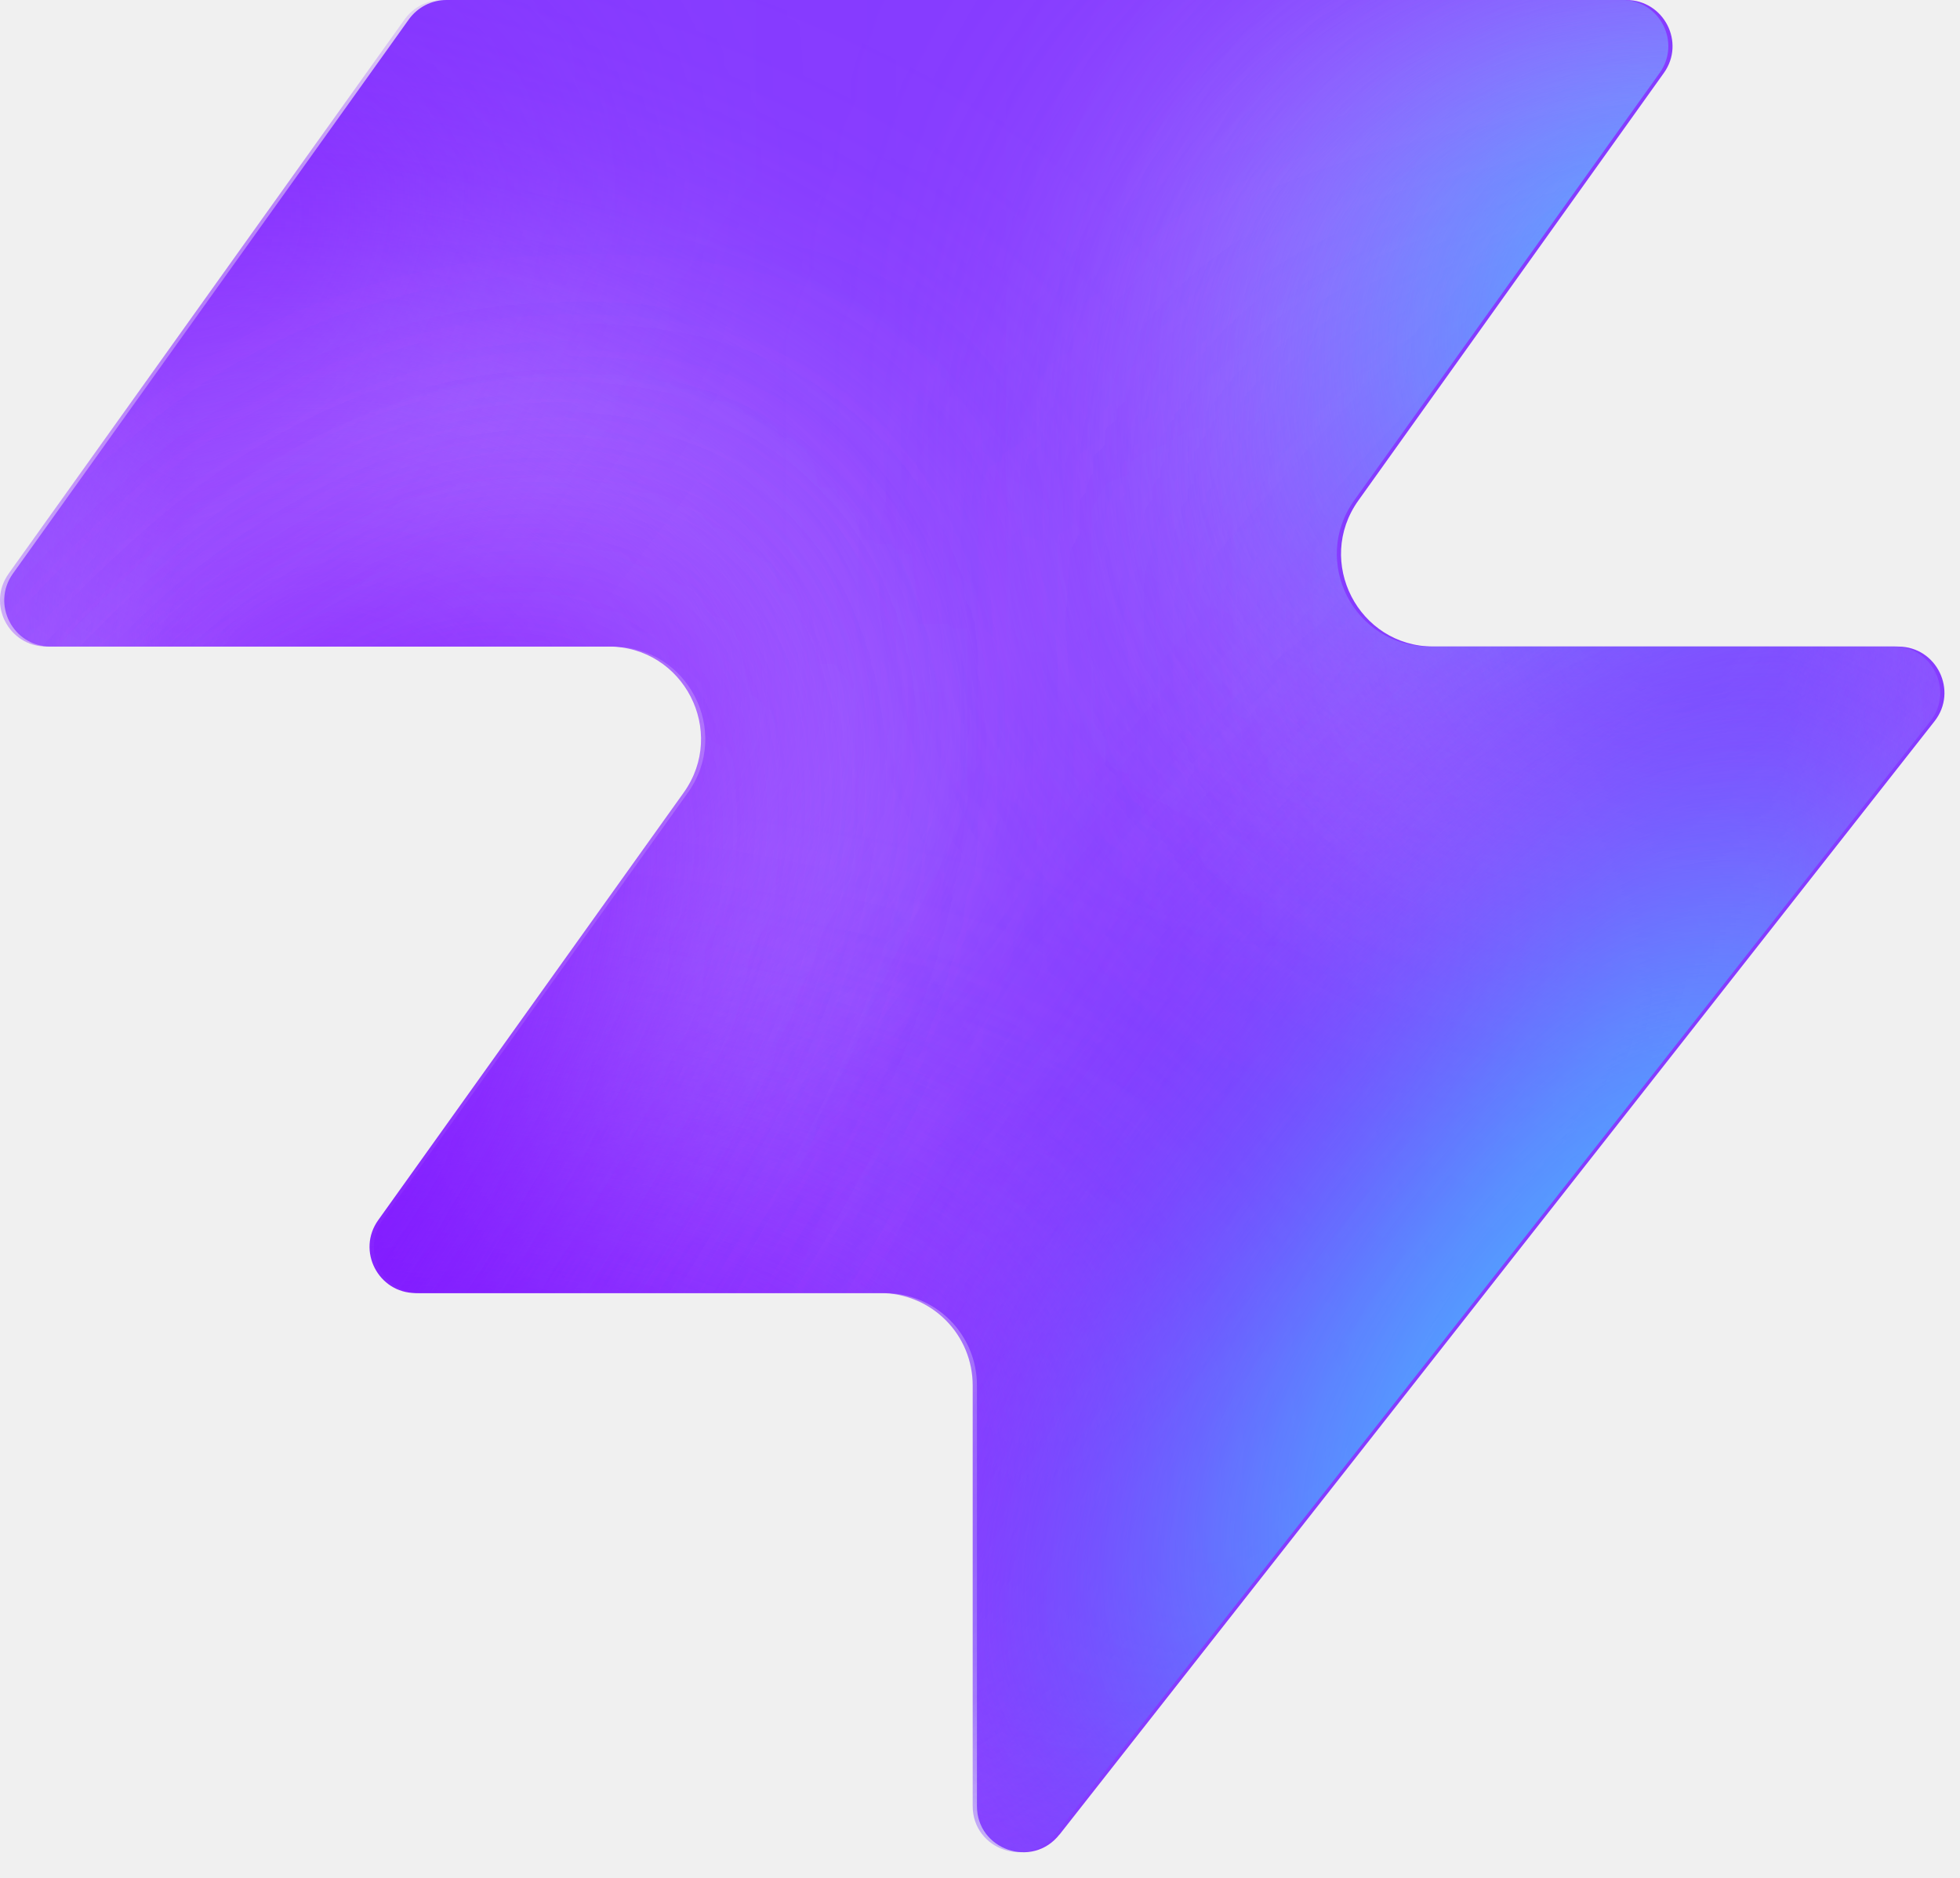
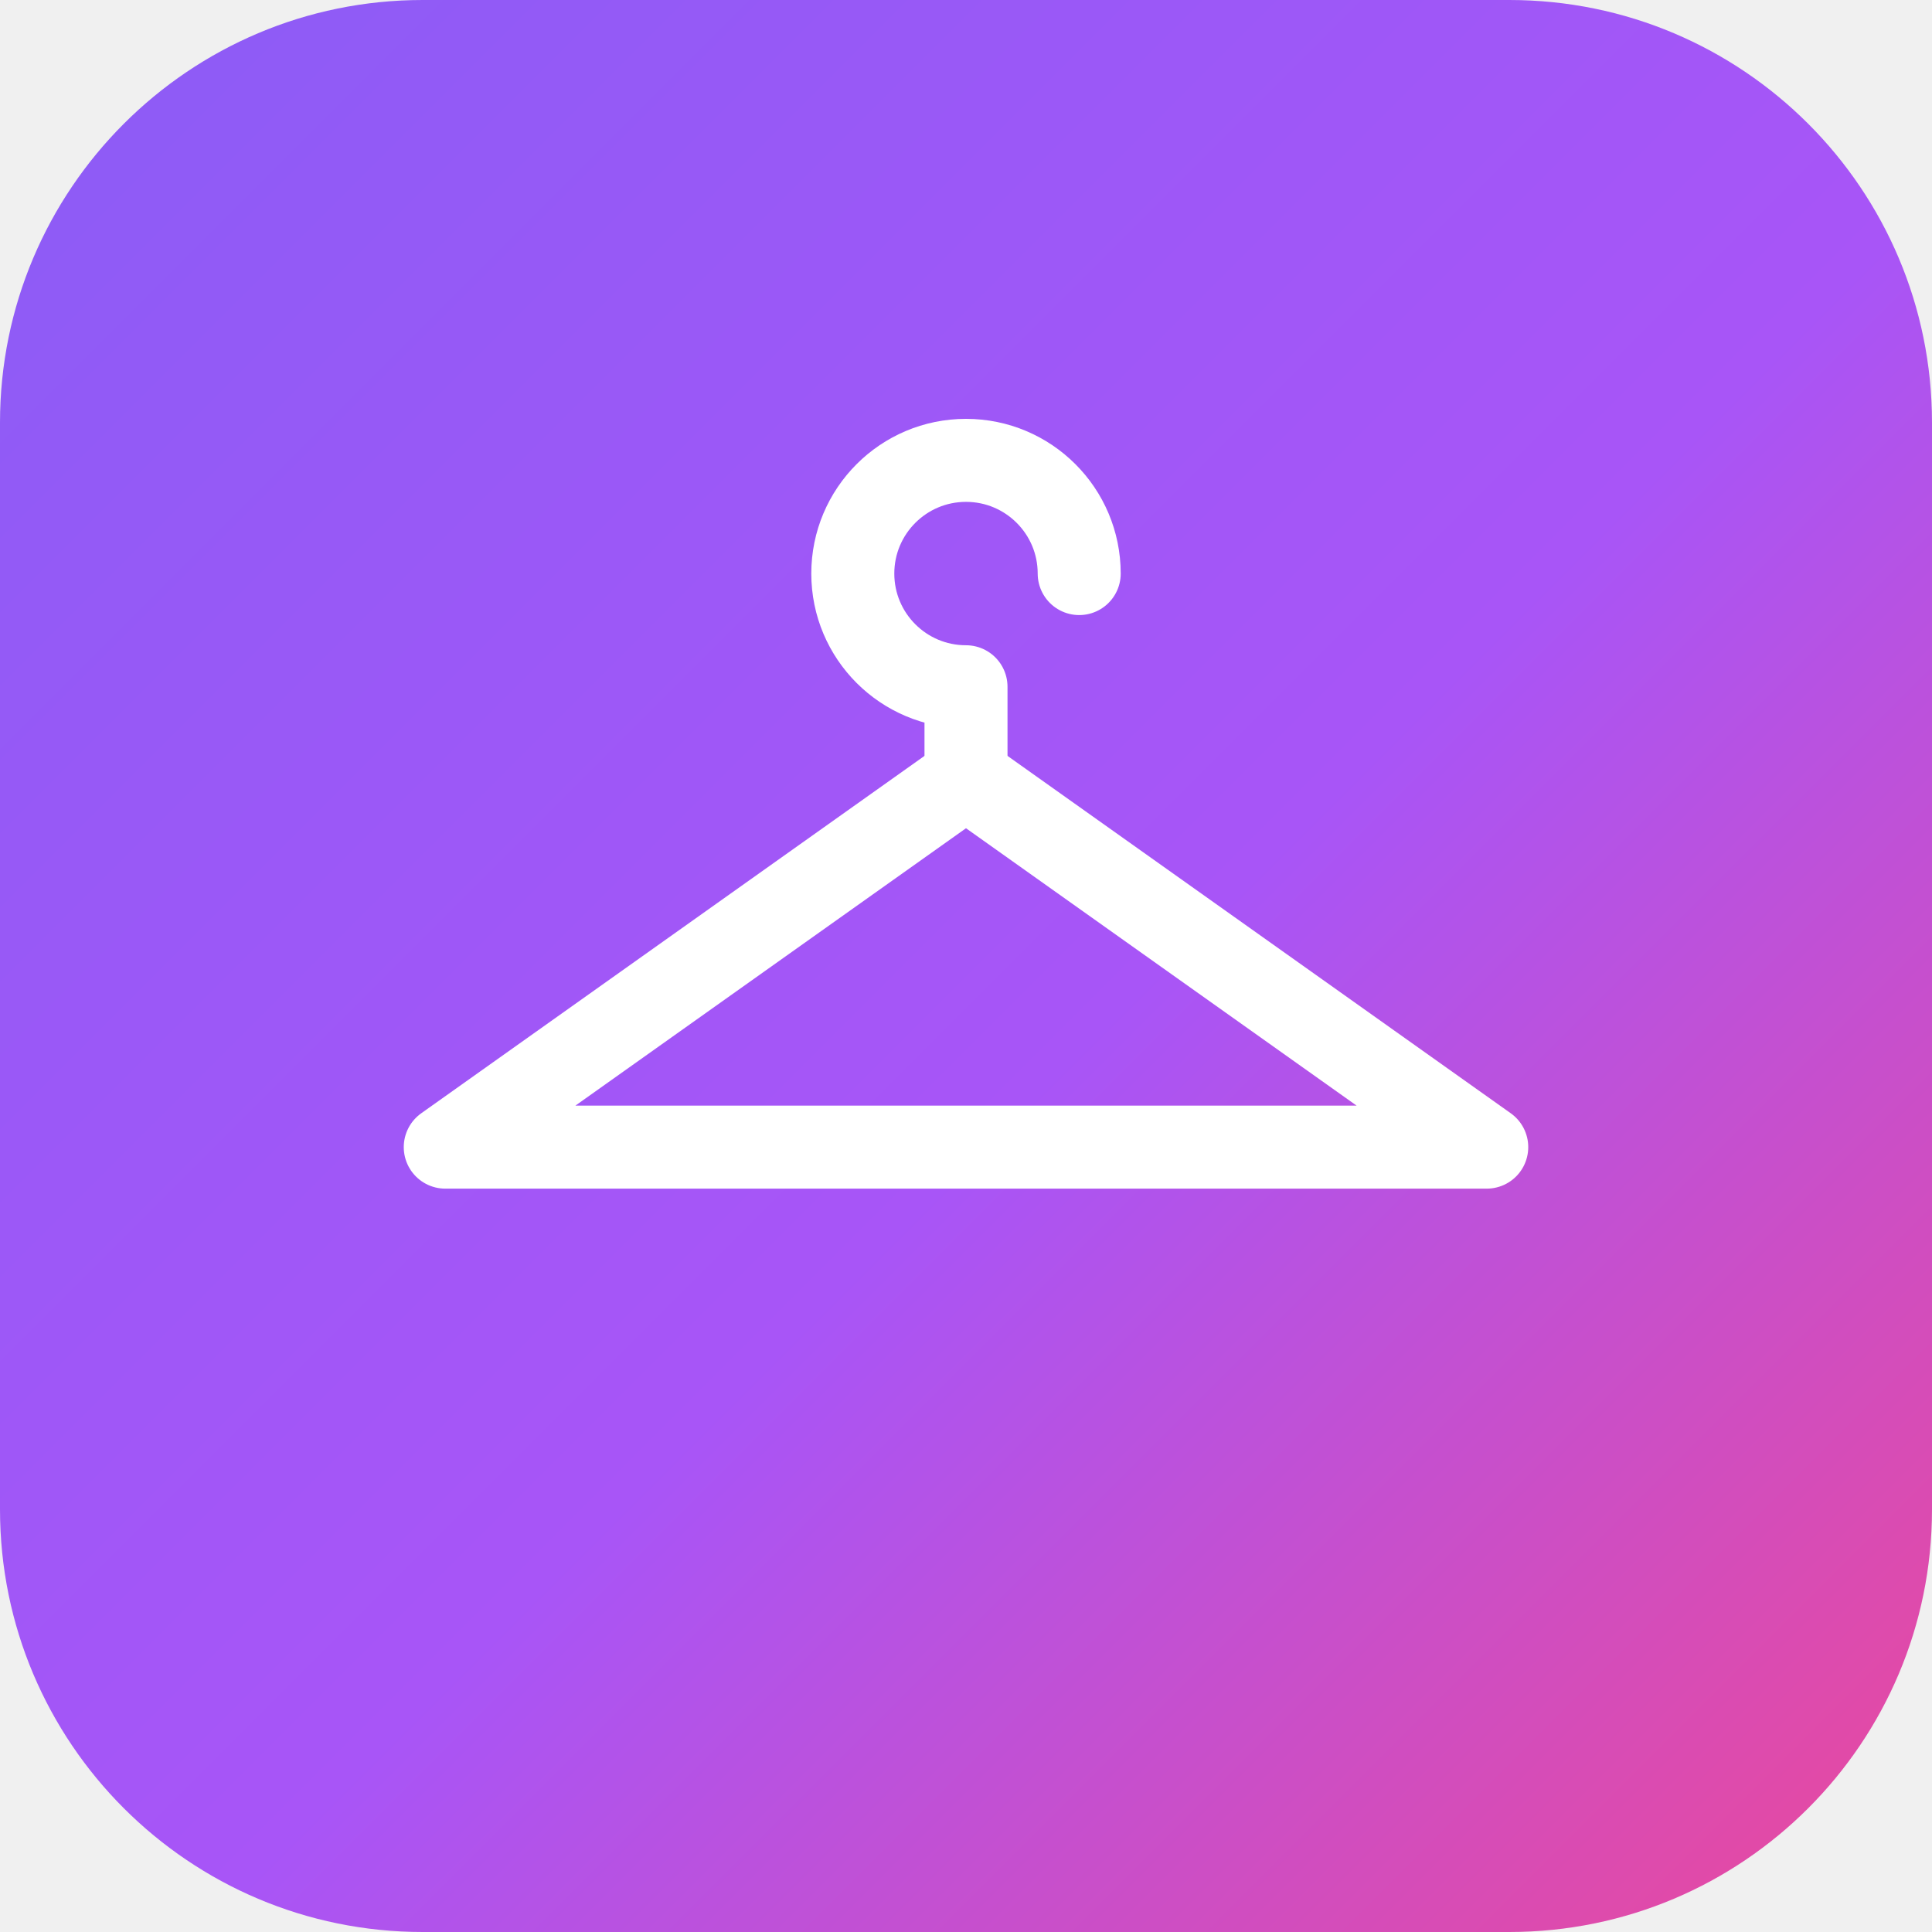
- <svg xmlns="http://www.w3.org/2000/svg" width="48" height="46" fill="none" viewBox="0 0 48 46">
-   <path fill="#863bff" d="M25.946 44.938c-.664.845-2.021.375-2.021-.698V33.937a2.26 2.26 0 0 0-2.262-2.262H10.287c-.92 0-1.456-1.04-.92-1.788l7.48-10.471c1.07-1.497 0-3.578-1.842-3.578H1.237c-.92 0-1.456-1.04-.92-1.788L10.013.474c.214-.297.556-.474.92-.474h28.894c.92 0 1.456 1.04.92 1.788l-7.48 10.471c-1.07 1.498 0 3.579 1.842 3.579h11.377c.943 0 1.473 1.088.89 1.83L25.947 44.94z" style="fill:#863bff;fill:color(display-p3 .525 .23 1);fill-opacity:1" />
-   <mask id="a" width="48" height="46" x="0" y="0" maskUnits="userSpaceOnUse" style="mask-type:alpha">
-     <path fill="#000" d="M25.842 44.938c-.664.844-2.021.375-2.021-.698V33.937a2.26 2.26 0 0 0-2.262-2.262H10.183c-.92 0-1.456-1.04-.92-1.788l7.48-10.471c1.07-1.498 0-3.579-1.842-3.579H1.133c-.92 0-1.456-1.04-.92-1.787L9.91.473c.214-.297.556-.474.92-.474h28.894c.92 0 1.456 1.04.92 1.788l-7.48 10.471c-1.07 1.498 0 3.578 1.842 3.578h11.377c.943 0 1.473 1.088.89 1.832L25.843 44.94z" style="fill:#000;fill-opacity:1" />
-   </mask>
-   <g mask="url(#a)">
-     <g filter="url(#b)">
-       <ellipse cx="5.508" cy="14.704" fill="#ede6ff" rx="5.508" ry="14.704" style="fill:#ede6ff;fill:color(display-p3 .927 .903 1);fill-opacity:1" transform="matrix(.00324 1 1 -.00324 -4.47 31.516)" />
-     </g>
-     <g filter="url(#c)">
-       <ellipse cx="10.399" cy="29.851" fill="#ede6ff" rx="10.399" ry="29.851" style="fill:#ede6ff;fill:color(display-p3 .927 .903 1);fill-opacity:1" transform="matrix(.00324 1 1 -.00324 -39.328 7.883)" />
-     </g>
-     <g filter="url(#d)">
-       <ellipse cx="5.508" cy="30.487" fill="#7e14ff" rx="5.508" ry="30.487" style="fill:#7e14ff;fill:color(display-p3 .492 .077 1);fill-opacity:1" transform="rotate(89.814 -25.913 -14.639)scale(1 -1)" />
-     </g>
-     <g filter="url(#e)">
-       <ellipse cx="5.508" cy="30.599" fill="#7e14ff" rx="5.508" ry="30.599" style="fill:#7e14ff;fill:color(display-p3 .492 .077 1);fill-opacity:1" transform="rotate(89.814 -32.644 -3.334)scale(1 -1)" />
-     </g>
-     <g filter="url(#f)">
-       <ellipse cx="5.508" cy="30.599" fill="#7e14ff" rx="5.508" ry="30.599" style="fill:#7e14ff;fill:color(display-p3 .492 .077 1);fill-opacity:1" transform="matrix(.00324 1 1 -.00324 -34.34 30.47)" />
-     </g>
-     <g filter="url(#g)">
-       <ellipse cx="14.072" cy="22.078" fill="#ede6ff" rx="14.072" ry="22.078" style="fill:#ede6ff;fill:color(display-p3 .927 .903 1);fill-opacity:1" transform="rotate(93.35 24.506 48.493)scale(-1 1)" />
-     </g>
-     <g filter="url(#h)">
-       <ellipse cx="3.47" cy="21.501" fill="#7e14ff" rx="3.47" ry="21.501" style="fill:#7e14ff;fill:color(display-p3 .492 .077 1);fill-opacity:1" transform="rotate(89.009 28.708 47.59)scale(-1 1)" />
-     </g>
-     <g filter="url(#i)">
-       <ellipse cx="3.47" cy="21.501" fill="#7e14ff" rx="3.47" ry="21.501" style="fill:#7e14ff;fill:color(display-p3 .492 .077 1);fill-opacity:1" transform="rotate(89.009 28.708 47.59)scale(-1 1)" />
-     </g>
-     <g filter="url(#j)">
-       <ellipse cx=".387" cy="8.972" fill="#7e14ff" rx="4.407" ry="29.108" style="fill:#7e14ff;fill:color(display-p3 .492 .077 1);fill-opacity:1" transform="rotate(39.51 .387 8.972)" />
-     </g>
-     <g filter="url(#k)">
-       <ellipse cx="47.523" cy="-6.092" fill="#7e14ff" rx="4.407" ry="29.108" style="fill:#7e14ff;fill:color(display-p3 .492 .077 1);fill-opacity:1" transform="rotate(37.892 47.523 -6.092)" />
-     </g>
-     <g filter="url(#l)">
-       <ellipse cx="41.412" cy="6.333" fill="#47bfff" rx="5.971" ry="9.665" style="fill:#47bfff;fill:color(display-p3 .28 .748 1);fill-opacity:1" transform="rotate(37.892 41.412 6.333)" />
-     </g>
-     <g filter="url(#m)">
-       <ellipse cx="-1.879" cy="38.332" fill="#7e14ff" rx="4.407" ry="29.108" style="fill:#7e14ff;fill:color(display-p3 .492 .077 1);fill-opacity:1" transform="rotate(37.892 -1.88 38.332)" />
-     </g>
-     <g filter="url(#n)">
-       <ellipse cx="-1.879" cy="38.332" fill="#7e14ff" rx="4.407" ry="29.108" style="fill:#7e14ff;fill:color(display-p3 .492 .077 1);fill-opacity:1" transform="rotate(37.892 -1.88 38.332)" />
-     </g>
-     <g filter="url(#o)">
-       <ellipse cx="35.651" cy="29.907" fill="#7e14ff" rx="4.407" ry="29.108" style="fill:#7e14ff;fill:color(display-p3 .492 .077 1);fill-opacity:1" transform="rotate(37.892 35.651 29.907)" />
-     </g>
-     <g filter="url(#p)">
-       <ellipse cx="38.418" cy="32.4" fill="#47bfff" rx="5.971" ry="15.297" style="fill:#47bfff;fill:color(display-p3 .28 .748 1);fill-opacity:1" transform="rotate(37.892 38.418 32.4)" />
-     </g>
+ <svg xmlns="http://www.w3.org/2000/svg" width="512" height="512" viewBox="0 0 512 512">
+   <defs>
+     <linearGradient id="g" x1="0" y1="0" x2="1" y2="1">
+       <stop offset="0%" stop-color="#8B5CF6" />
+       <stop offset="55%" stop-color="#A855F7" />
+       <stop offset="100%" stop-color="#EC4899" />
+     </linearGradient>
+   </defs>
+   <rect width="512" height="512" rx="112" fill="url(#g)" />
+   <g transform="translate(256 262) scale(1.0) translate(-256 -262)" fill="none" stroke="#ffffff" stroke-width="22" stroke-linecap="round" stroke-linejoin="round">
+     <path d="M256 206 v-24 a30 30 0 1 1 30 -30" />
+     <path d="M256 206 L118 304 h276 Z" />
  </g>
-   <defs>
-     <filter id="b" width="60.045" height="41.654" x="-19.77" y="16.149" color-interpolation-filters="sRGB" filterUnits="userSpaceOnUse">
-       <feFlood flood-opacity="0" result="BackgroundImageFix" />
-       <feBlend in="SourceGraphic" in2="BackgroundImageFix" result="shape" />
-       <feGaussianBlur result="effect1_foregroundBlur_2002_17158" stdDeviation="7.659" />
-     </filter>
-     <filter id="c" width="90.34" height="51.437" x="-54.613" y="-7.533" color-interpolation-filters="sRGB" filterUnits="userSpaceOnUse">
-       <feFlood flood-opacity="0" result="BackgroundImageFix" />
-       <feBlend in="SourceGraphic" in2="BackgroundImageFix" result="shape" />
-       <feGaussianBlur result="effect1_foregroundBlur_2002_17158" stdDeviation="7.659" />
-     </filter>
-     <filter id="d" width="79.355" height="29.4" x="-49.64" y="2.03" color-interpolation-filters="sRGB" filterUnits="userSpaceOnUse">
-       <feFlood flood-opacity="0" result="BackgroundImageFix" />
-       <feBlend in="SourceGraphic" in2="BackgroundImageFix" result="shape" />
-       <feGaussianBlur result="effect1_foregroundBlur_2002_17158" stdDeviation="4.596" />
-     </filter>
-     <filter id="e" width="79.579" height="29.4" x="-45.045" y="20.029" color-interpolation-filters="sRGB" filterUnits="userSpaceOnUse">
-       <feFlood flood-opacity="0" result="BackgroundImageFix" />
-       <feBlend in="SourceGraphic" in2="BackgroundImageFix" result="shape" />
-       <feGaussianBlur result="effect1_foregroundBlur_2002_17158" stdDeviation="4.596" />
-     </filter>
-     <filter id="f" width="79.579" height="29.4" x="-43.513" y="21.178" color-interpolation-filters="sRGB" filterUnits="userSpaceOnUse">
-       <feFlood flood-opacity="0" result="BackgroundImageFix" />
-       <feBlend in="SourceGraphic" in2="BackgroundImageFix" result="shape" />
-       <feGaussianBlur result="effect1_foregroundBlur_2002_17158" stdDeviation="4.596" />
-     </filter>
-     <filter id="g" width="74.749" height="58.852" x="15.756" y="-17.901" color-interpolation-filters="sRGB" filterUnits="userSpaceOnUse">
-       <feFlood flood-opacity="0" result="BackgroundImageFix" />
-       <feBlend in="SourceGraphic" in2="BackgroundImageFix" result="shape" />
-       <feGaussianBlur result="effect1_foregroundBlur_2002_17158" stdDeviation="7.659" />
-     </filter>
-     <filter id="h" width="61.377" height="25.362" x="23.548" y="2.284" color-interpolation-filters="sRGB" filterUnits="userSpaceOnUse">
-       <feFlood flood-opacity="0" result="BackgroundImageFix" />
-       <feBlend in="SourceGraphic" in2="BackgroundImageFix" result="shape" />
-       <feGaussianBlur result="effect1_foregroundBlur_2002_17158" stdDeviation="4.596" />
-     </filter>
-     <filter id="i" width="61.377" height="25.362" x="23.548" y="2.284" color-interpolation-filters="sRGB" filterUnits="userSpaceOnUse">
-       <feFlood flood-opacity="0" result="BackgroundImageFix" />
-       <feBlend in="SourceGraphic" in2="BackgroundImageFix" result="shape" />
-       <feGaussianBlur result="effect1_foregroundBlur_2002_17158" stdDeviation="4.596" />
-     </filter>
-     <filter id="j" width="56.045" height="63.649" x="-27.636" y="-22.853" color-interpolation-filters="sRGB" filterUnits="userSpaceOnUse">
-       <feFlood flood-opacity="0" result="BackgroundImageFix" />
-       <feBlend in="SourceGraphic" in2="BackgroundImageFix" result="shape" />
-       <feGaussianBlur result="effect1_foregroundBlur_2002_17158" stdDeviation="4.596" />
-     </filter>
-     <filter id="k" width="54.814" height="64.646" x="20.116" y="-38.415" color-interpolation-filters="sRGB" filterUnits="userSpaceOnUse">
-       <feFlood flood-opacity="0" result="BackgroundImageFix" />
-       <feBlend in="SourceGraphic" in2="BackgroundImageFix" result="shape" />
-       <feGaussianBlur result="effect1_foregroundBlur_2002_17158" stdDeviation="4.596" />
-     </filter>
-     <filter id="l" width="33.541" height="35.313" x="24.641" y="-11.323" color-interpolation-filters="sRGB" filterUnits="userSpaceOnUse">
-       <feFlood flood-opacity="0" result="BackgroundImageFix" />
-       <feBlend in="SourceGraphic" in2="BackgroundImageFix" result="shape" />
-       <feGaussianBlur result="effect1_foregroundBlur_2002_17158" stdDeviation="4.596" />
-     </filter>
-     <filter id="m" width="54.814" height="64.646" x="-29.286" y="6.009" color-interpolation-filters="sRGB" filterUnits="userSpaceOnUse">
-       <feFlood flood-opacity="0" result="BackgroundImageFix" />
-       <feBlend in="SourceGraphic" in2="BackgroundImageFix" result="shape" />
-       <feGaussianBlur result="effect1_foregroundBlur_2002_17158" stdDeviation="4.596" />
-     </filter>
-     <filter id="n" width="54.814" height="64.646" x="-29.286" y="6.009" color-interpolation-filters="sRGB" filterUnits="userSpaceOnUse">
-       <feFlood flood-opacity="0" result="BackgroundImageFix" />
-       <feBlend in="SourceGraphic" in2="BackgroundImageFix" result="shape" />
-       <feGaussianBlur result="effect1_foregroundBlur_2002_17158" stdDeviation="4.596" />
-     </filter>
-     <filter id="o" width="54.814" height="64.646" x="8.244" y="-2.416" color-interpolation-filters="sRGB" filterUnits="userSpaceOnUse">
-       <feFlood flood-opacity="0" result="BackgroundImageFix" />
-       <feBlend in="SourceGraphic" in2="BackgroundImageFix" result="shape" />
-       <feGaussianBlur result="effect1_foregroundBlur_2002_17158" stdDeviation="4.596" />
-     </filter>
-     <filter id="p" width="39.409" height="43.623" x="18.713" y="10.588" color-interpolation-filters="sRGB" filterUnits="userSpaceOnUse">
-       <feFlood flood-opacity="0" result="BackgroundImageFix" />
-       <feBlend in="SourceGraphic" in2="BackgroundImageFix" result="shape" />
-       <feGaussianBlur result="effect1_foregroundBlur_2002_17158" stdDeviation="4.596" />
-     </filter>
-   </defs>
</svg>
